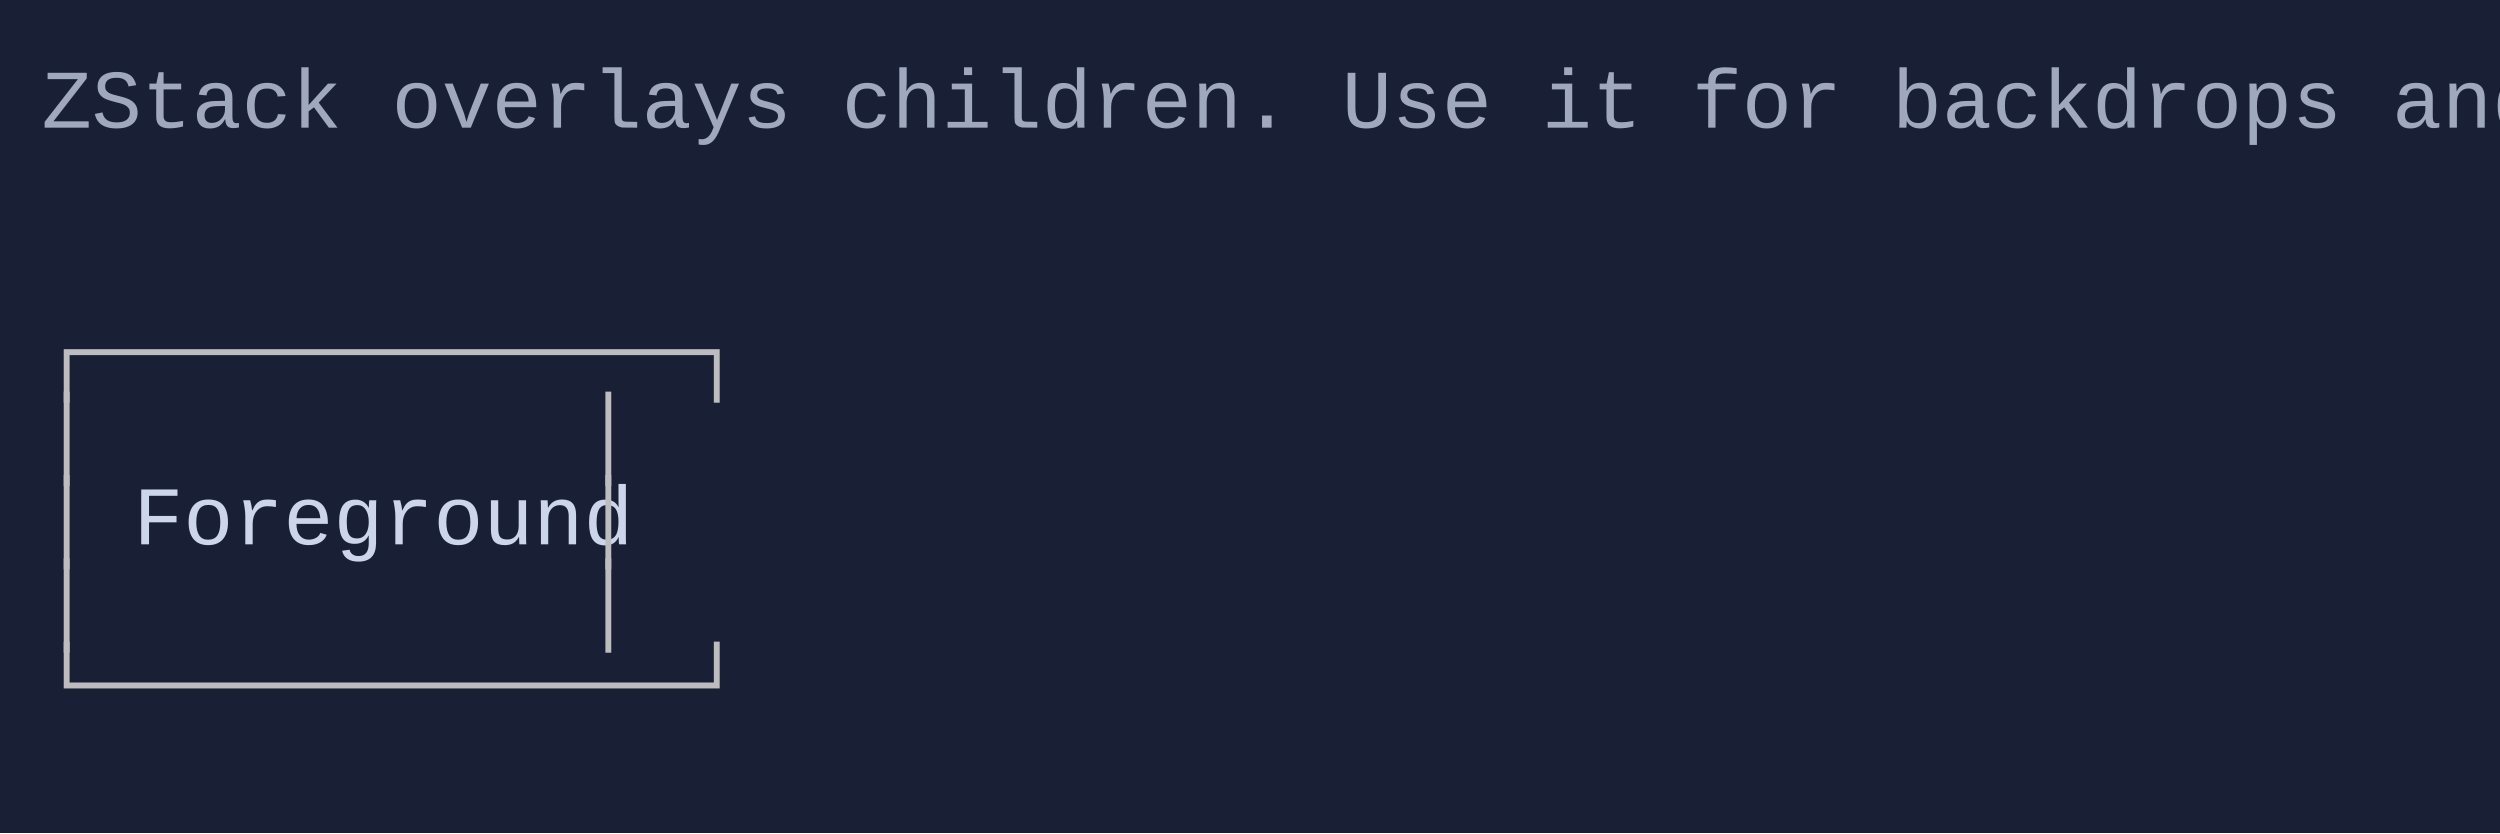
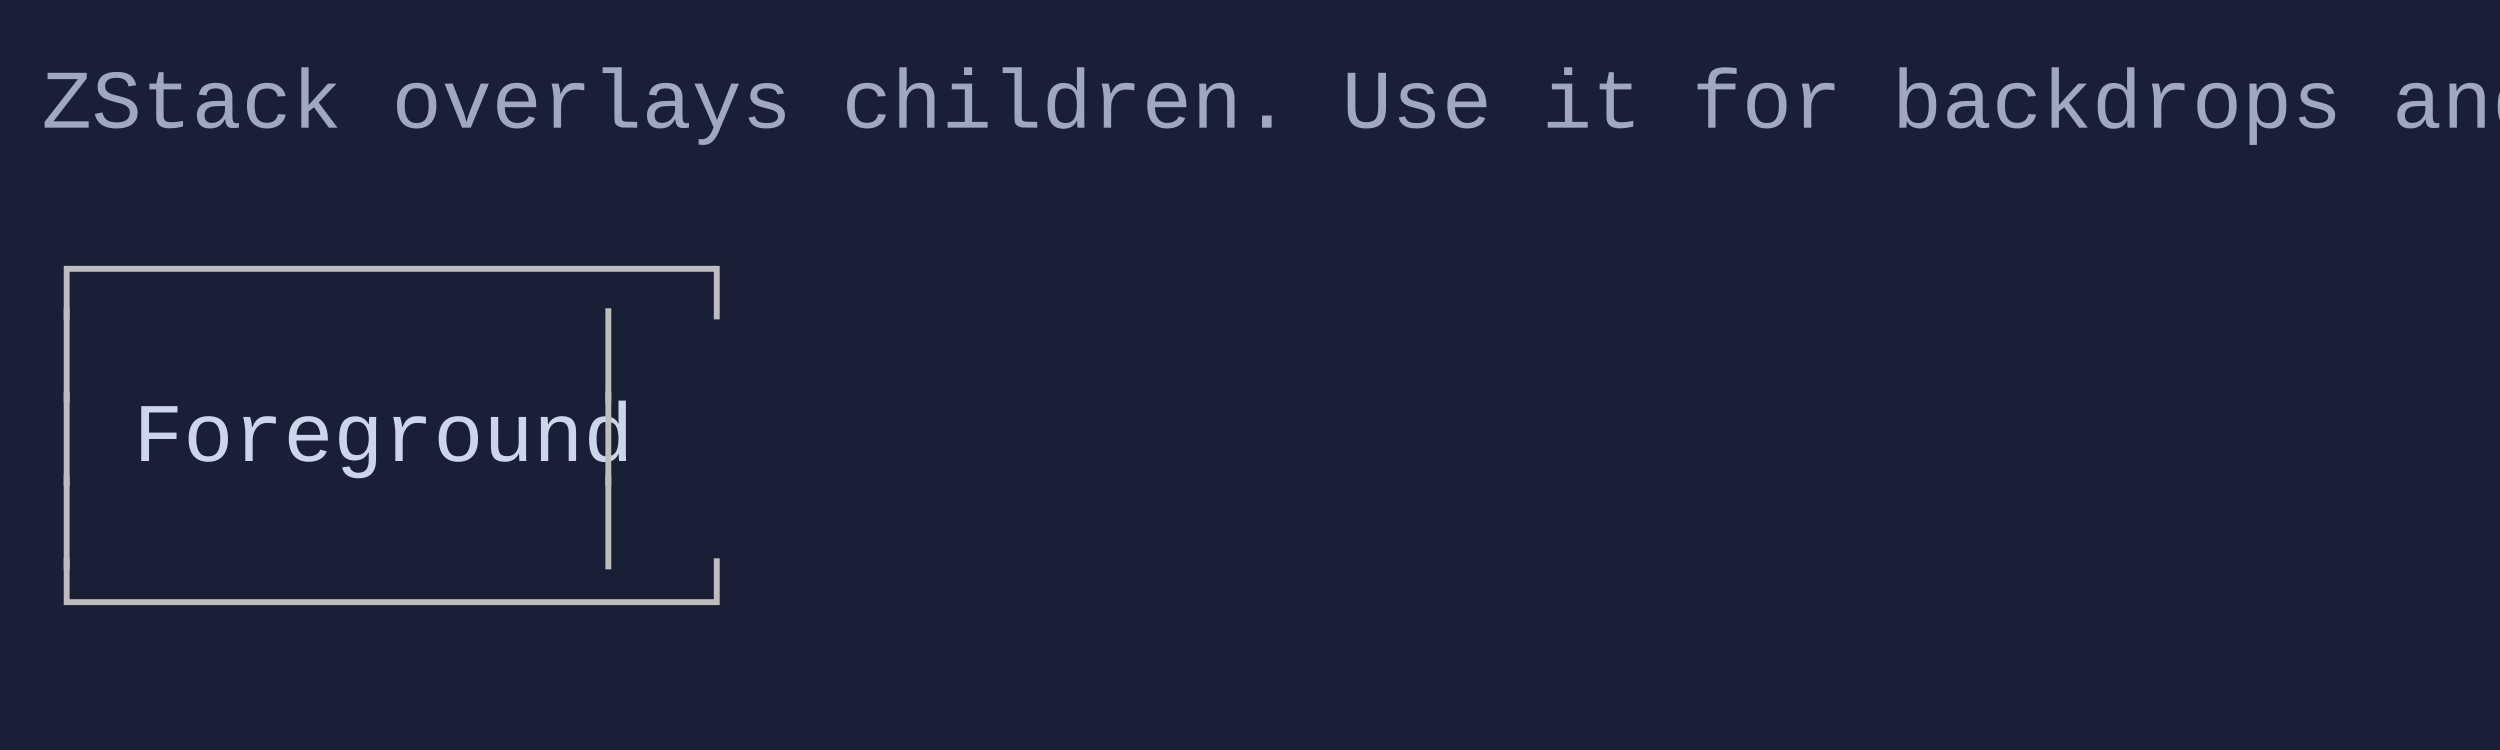
- <svg xmlns="http://www.w3.org/2000/svg" viewBox="0 0 540 180" width="540" height="180" shape-rendering="crispEdges">
+ <svg xmlns="http://www.w3.org/2000/svg" viewBox="0 0 540 162" width="540" height="162" shape-rendering="crispEdges">
  <style>.t{font-family:ui-monospace, SFMono-Regular, Menlo, Monaco, Consolas, "Liberation Mono", "Courier New", monospace;font-size:18px;dominant-baseline:text-before-edge;white-space:pre;font-variant-ligatures:none;font-kerning:none;font-feature-settings:"liga" 0,"calt" 0;letter-spacing:0}</style>
-   <rect x="0" y="0" width="540" height="180" fill="rgb(25,32,54)" />
+   <rect x="0" y="0" width="540" height="162" fill="rgb(25,32,54)" />
  <text class="t" x="9" y="18" fill="rgb(205,213,235)" textLength="522" lengthAdjust="spacing" opacity="0.75" xml:space="preserve">ZStack overlays children. Use it for backdrops and layers.</text>
-   <text class="t" x="9" y="72" fill="rgb(189,189,191)" textLength="126" lengthAdjust="spacing" xml:space="preserve">┌────────────┐</text>
+   <text class="t" x="9" y="54" fill="rgb(189,189,191)" textLength="126" lengthAdjust="spacing" xml:space="preserve">┌────────────┐</text>
+   <text class="t" x="9" y="72" fill="rgb(189,189,191)" textLength="9" lengthAdjust="spacing" xml:space="preserve">│</text>
+   <text class="t" x="126" y="72" fill="rgb(189,189,191)" textLength="9" lengthAdjust="spacing" xml:space="preserve">│</text>
  <text class="t" x="9" y="90" fill="rgb(189,189,191)" textLength="9" lengthAdjust="spacing" xml:space="preserve">│</text>
+   <text class="t" x="18" y="90" fill="rgb(205,213,235)" textLength="108" lengthAdjust="spacing" xml:space="preserve"> Foreground </text>
  <text class="t" x="126" y="90" fill="rgb(189,189,191)" textLength="9" lengthAdjust="spacing" xml:space="preserve">│</text>
  <text class="t" x="9" y="108" fill="rgb(189,189,191)" textLength="9" lengthAdjust="spacing" xml:space="preserve">│</text>
-   <text class="t" x="18" y="108" fill="rgb(205,213,235)" textLength="108" lengthAdjust="spacing" xml:space="preserve"> Foreground </text>
  <text class="t" x="126" y="108" fill="rgb(189,189,191)" textLength="9" lengthAdjust="spacing" xml:space="preserve">│</text>
-   <text class="t" x="9" y="126" fill="rgb(189,189,191)" textLength="9" lengthAdjust="spacing" xml:space="preserve">│</text>
-   <text class="t" x="126" y="126" fill="rgb(189,189,191)" textLength="9" lengthAdjust="spacing" xml:space="preserve">│</text>
-   <text class="t" x="9" y="144" fill="rgb(189,189,191)" textLength="126" lengthAdjust="spacing" xml:space="preserve">└────────────┘</text>
+   <text class="t" x="9" y="126" fill="rgb(189,189,191)" textLength="126" lengthAdjust="spacing" xml:space="preserve">└────────────┘</text>
</svg>
